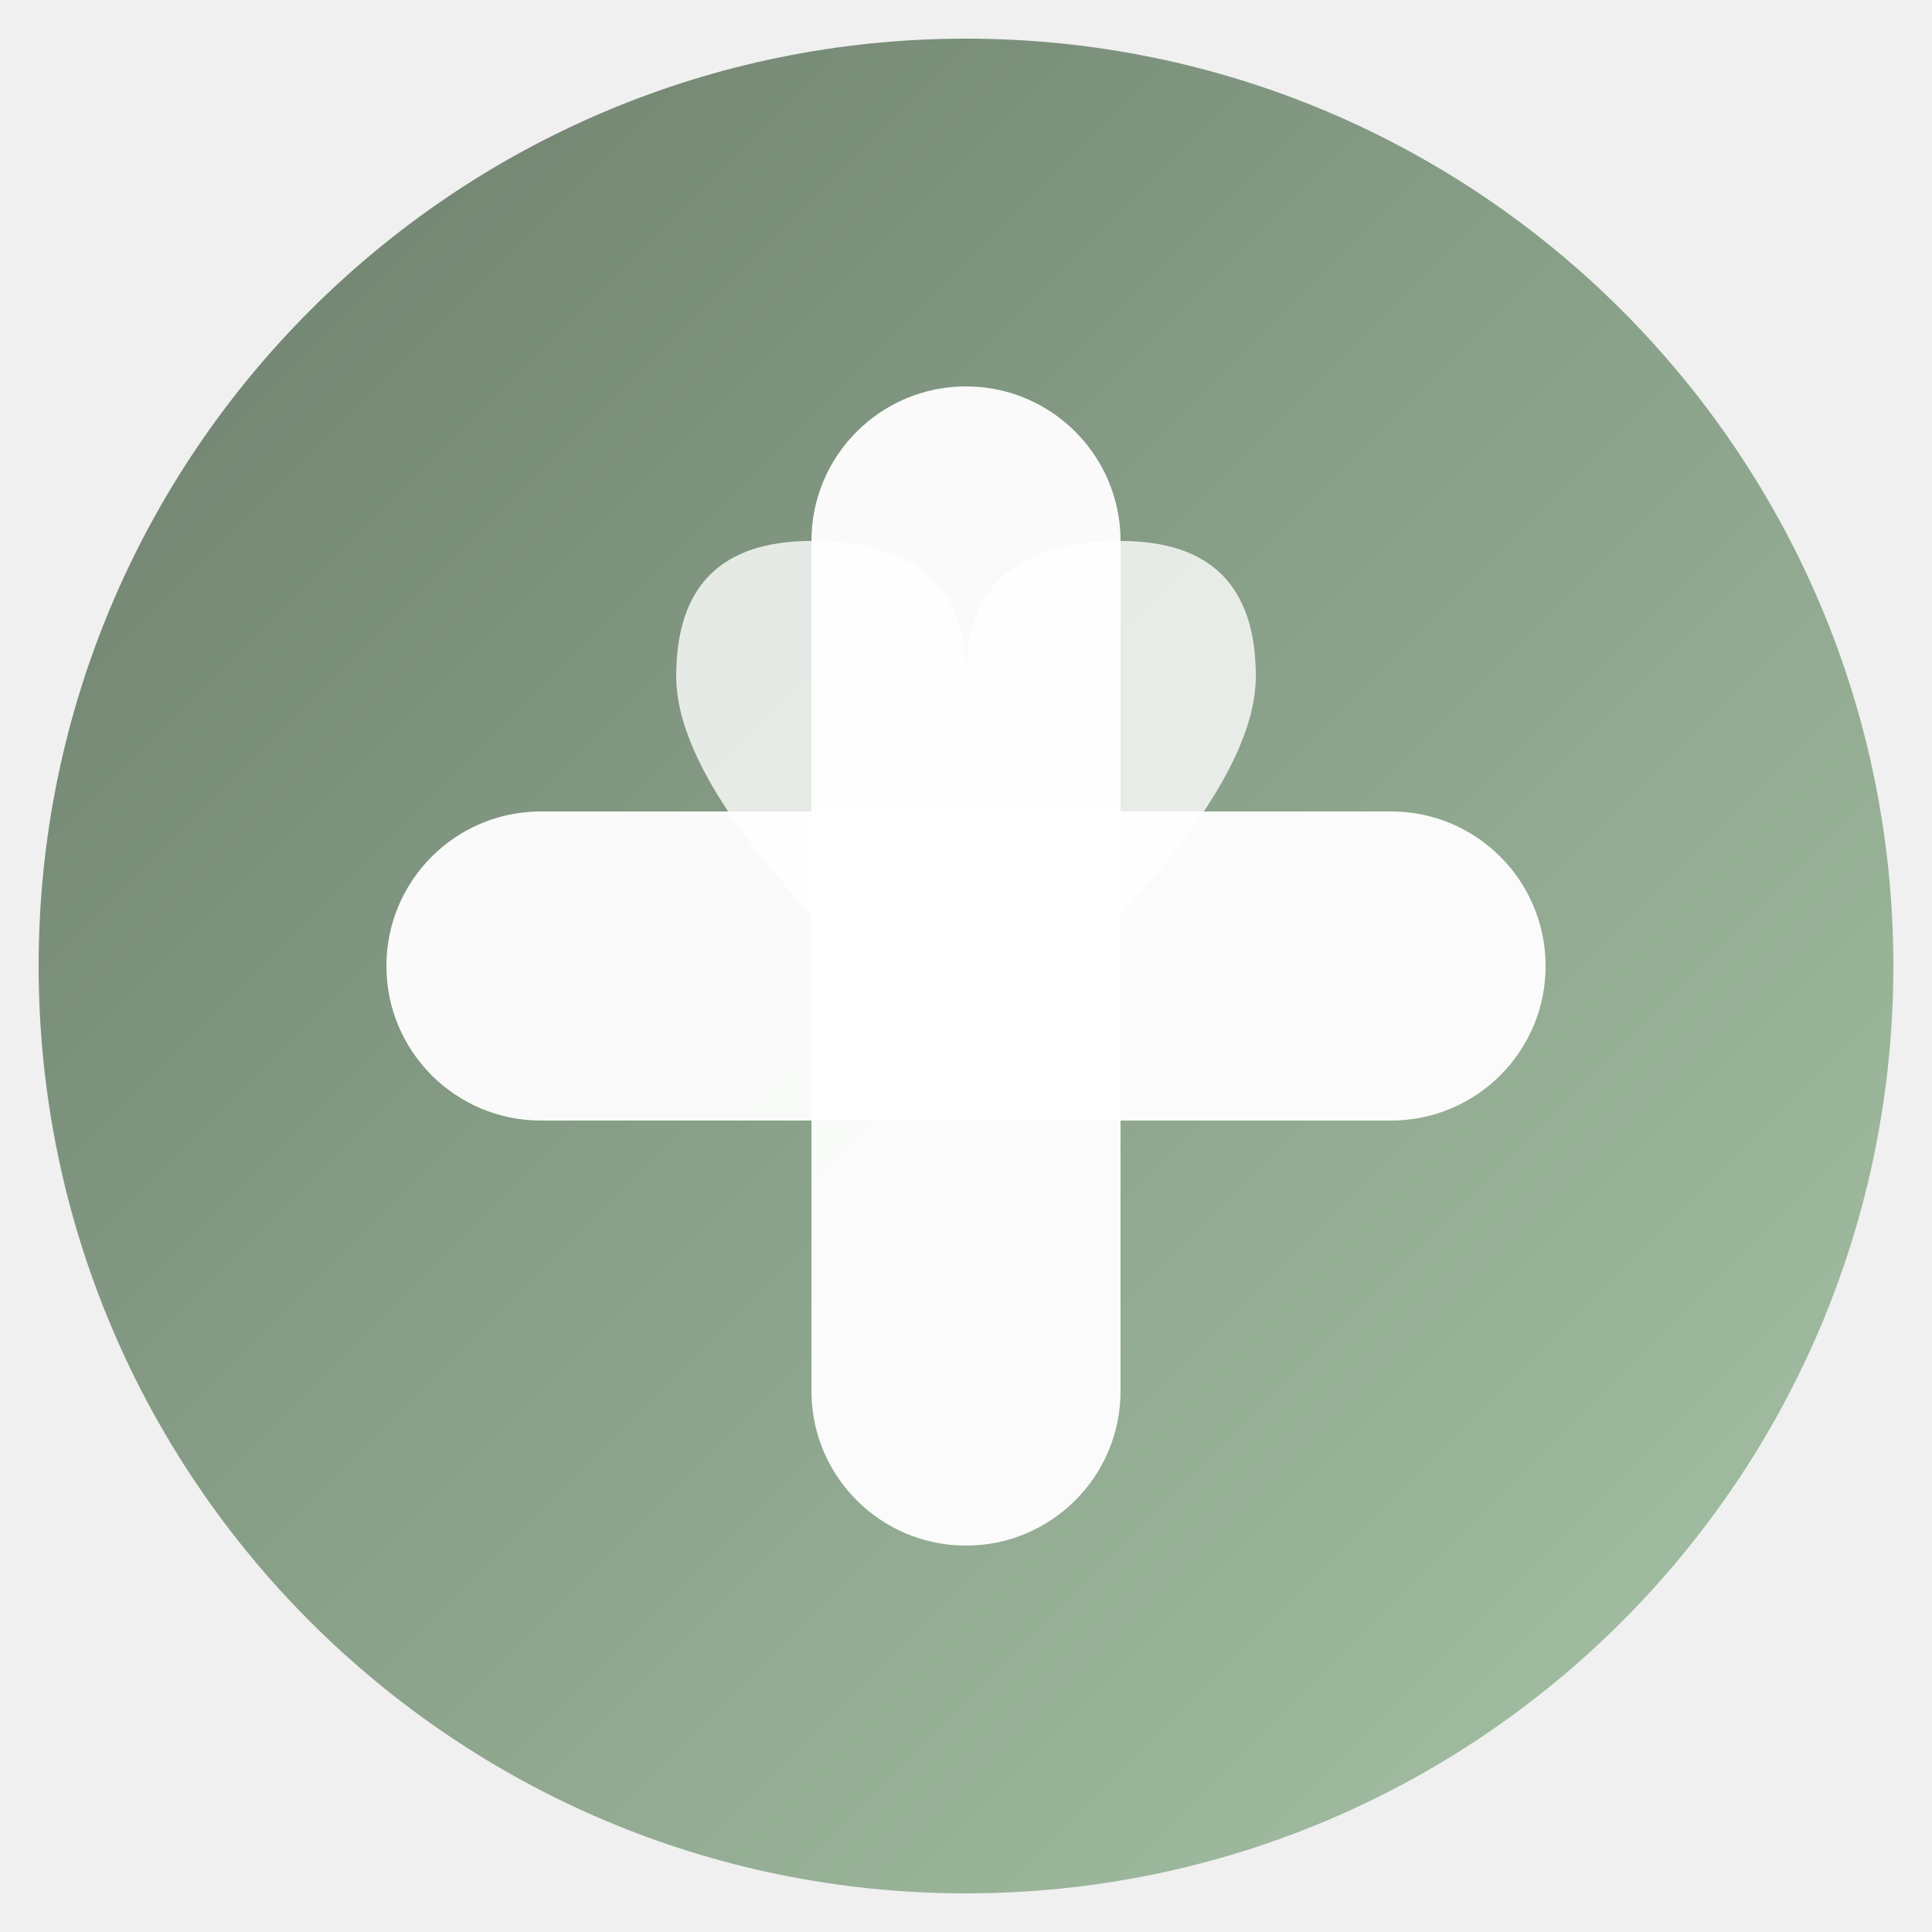
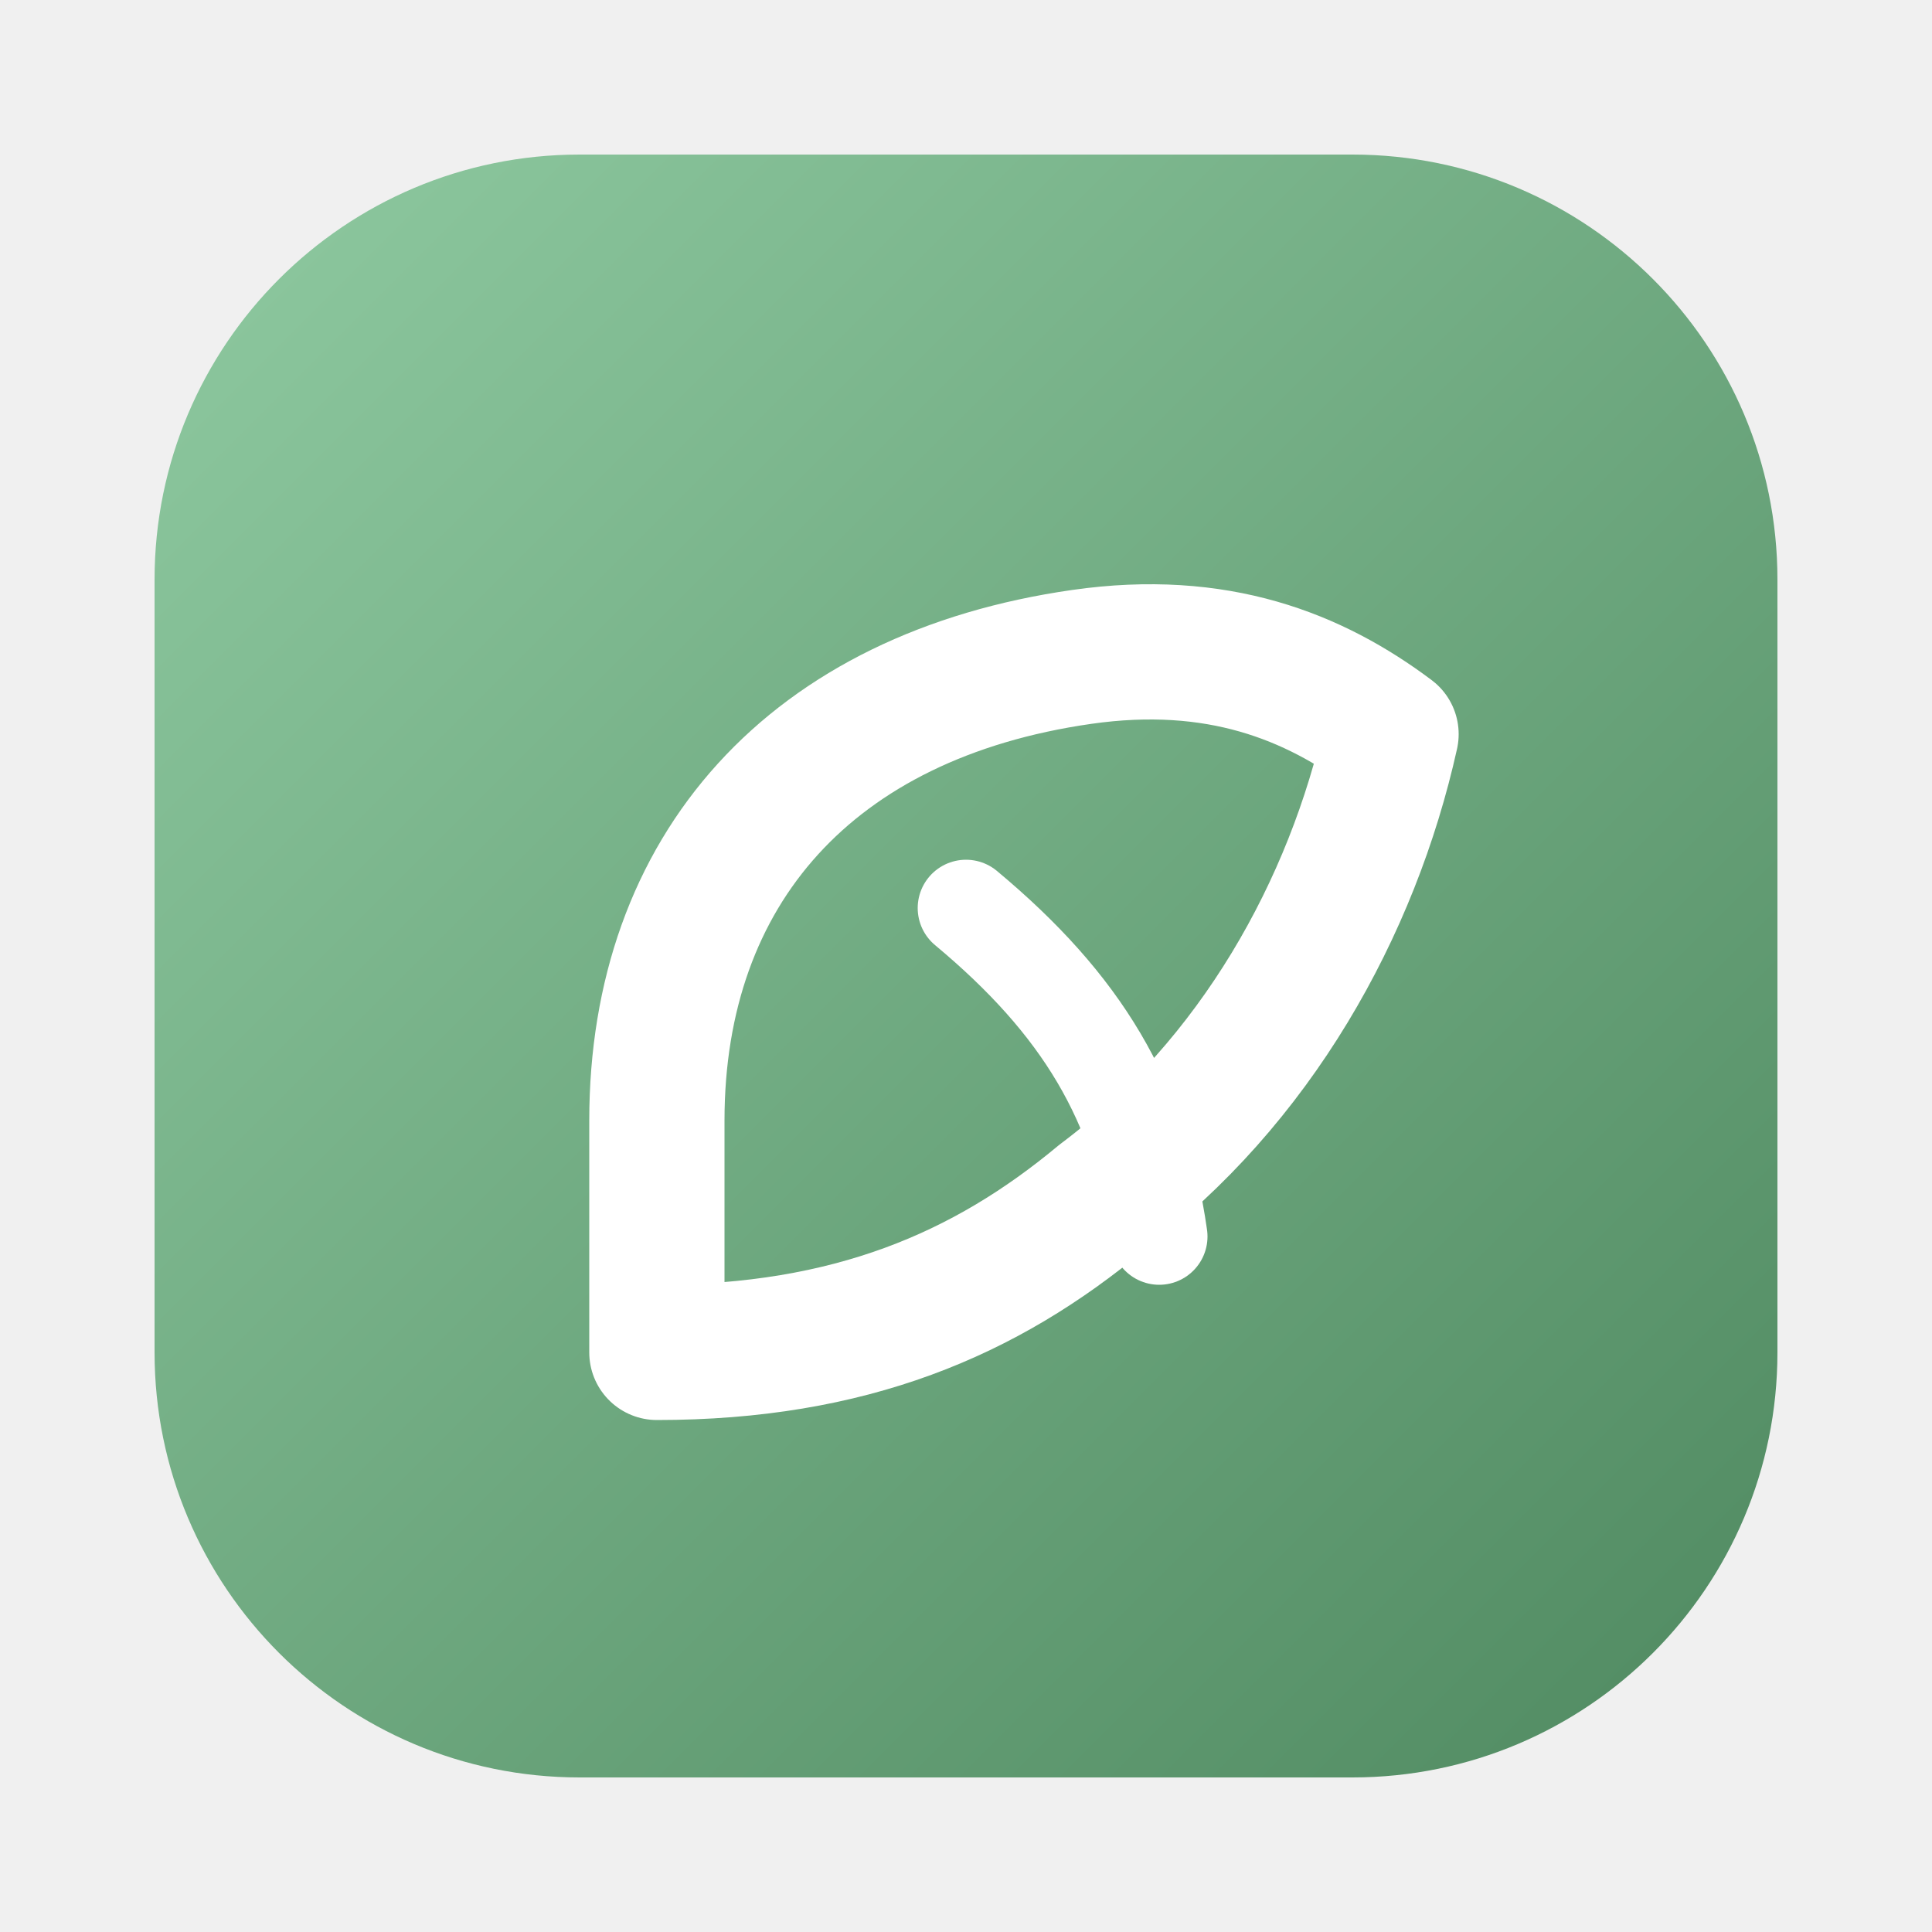
<svg xmlns="http://www.w3.org/2000/svg" viewBox="0 0 100 100">
  <defs>
-     <linearGradient id="faviconGrad" x1="0%" y1="0%" x2="100%" y2="100%">
-       <stop offset="0%" style="stop-color:#6b7d6b;stop-opacity:1" />
-       <stop offset="100%" style="stop-color:#a8c5a8;stop-opacity:1" />
+     <linearGradient id="brandGrad" x1="0%" y1="0%" x2="100%" y2="100%">
+       <stop offset="0%" stop-color="#8fcaa1" />
+       <stop offset="100%" stop-color="#4f8960" />
    </linearGradient>
  </defs>
-   <circle cx="50" cy="50" r="48" fill="url(#faviconGrad)" />
-   <rect x="42" y="20" width="16" height="60" rx="8" fill="white" opacity="0.95" />
-   <rect x="20" y="42" width="60" height="16" rx="8" fill="white" opacity="0.95" />
-   <path d="M 50 35 Q 50 28, 58 28 Q 65 28, 65 35 Q 65 42, 50 55 Q 35 42, 35 35 Q 35 28, 42 28 Q 50 28, 50 35" fill="white" opacity="0.8" />
+   <rect x="8" y="8" width="84" height="84" rx="22" fill="url(#brandGrad)" />
+   <path d="M34 58c0-13 8-22 22-24 7-1 12 1 16 4-2 9-7 18-15 24-6 5-13 8-23 8z" fill="none" stroke="#ffffff" stroke-width="7" stroke-linecap="round" stroke-linejoin="round" />
+   <path d="M50 47c6 5 9 10 10 17" fill="none" stroke="#ffffff" stroke-width="5" stroke-linecap="round" />
</svg>
